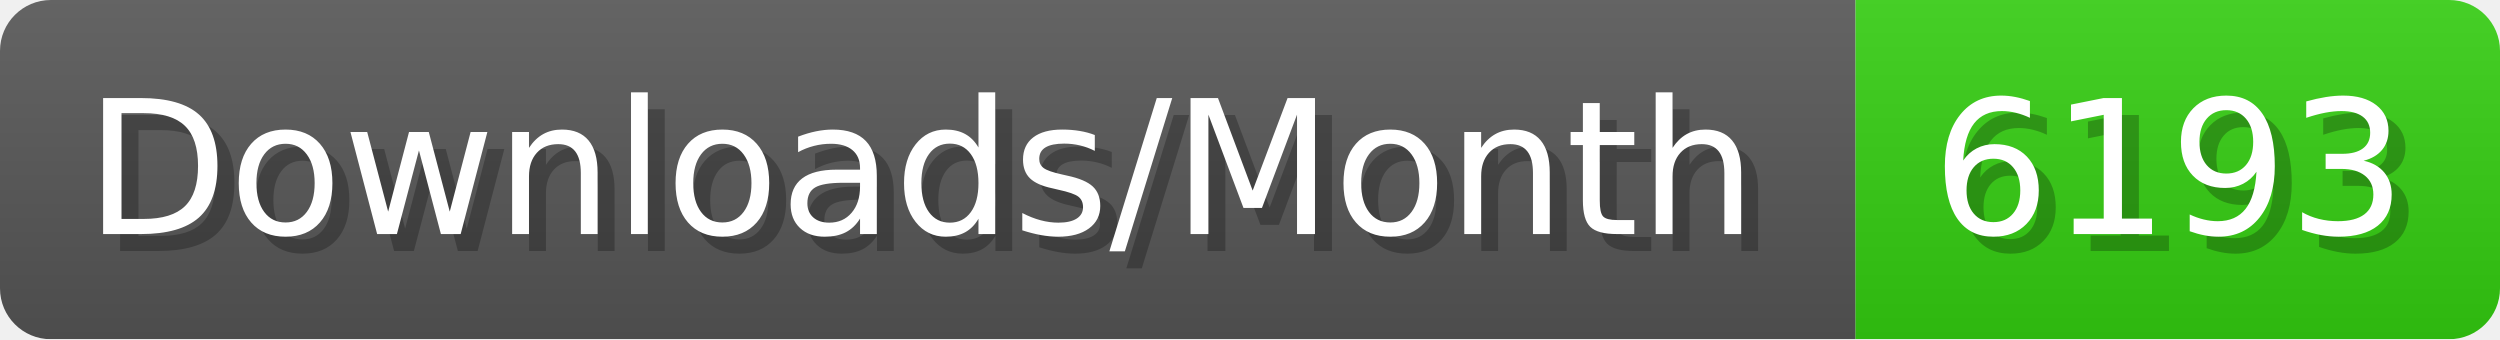
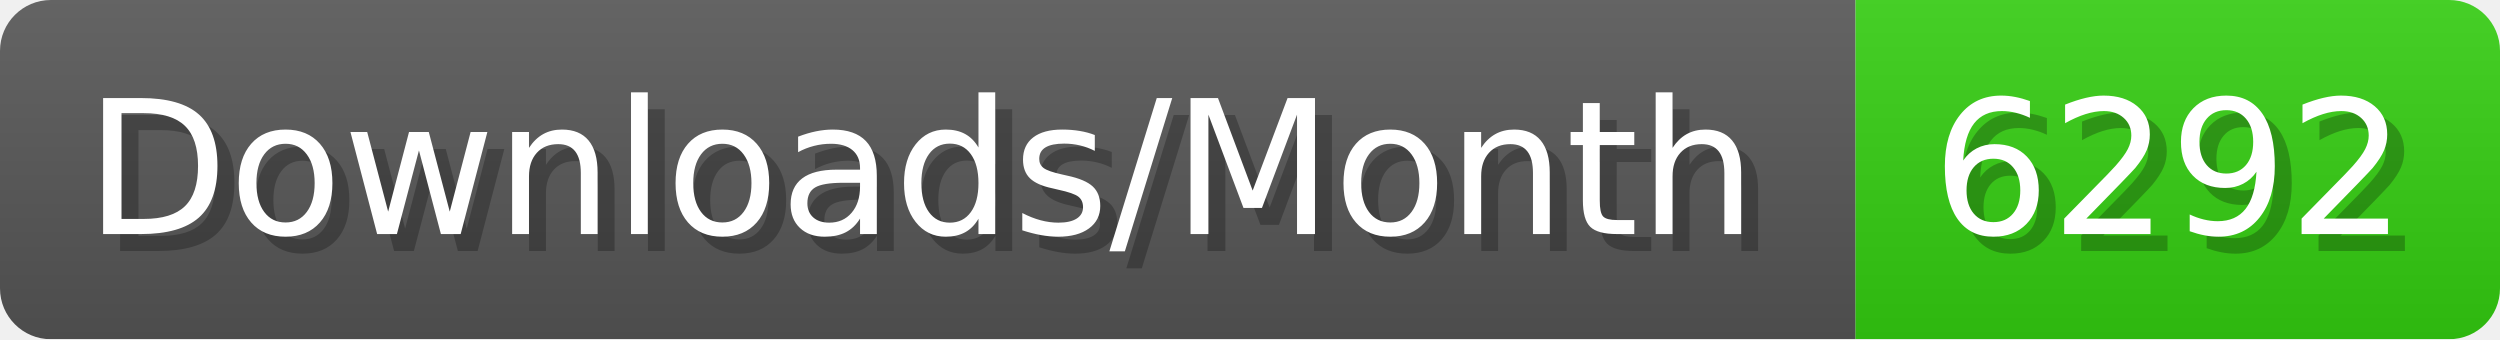
- <svg xmlns="http://www.w3.org/2000/svg" width="147.4" height="20" viewBox="0 0 1474 200" role="img" aria-label="Downloads/Month: 6193">
+ <svg xmlns="http://www.w3.org/2000/svg" width="147.4" height="20" viewBox="0 0 1474 200" role="img" aria-label="Downloads/Month: 6292">
  <linearGradient id="YlXUI" x2="0" y2="100%">
    <stop offset="0" stop-opacity=".1" stop-color="#EEE" />
    <stop offset="1" stop-opacity=".1" />
  </linearGradient>
  <mask id="JHhop">
    <rect width="1474" height="200" rx="30" fill="#FFF" />
  </mask>
  <g mask="url(#JHhop)">
    <rect width="1094" height="200" fill="#555" />
    <rect width="380" height="200" fill="#3C1" x="1094" />
    <rect width="1474" height="200" fill="url(#YlXUI)" />
  </g>
  <g aria-hidden="true" fill="#fff" text-anchor="start" font-family="Verdana,DejaVu Sans,sans-serif" font-size="110">
    <text x="60" y="148" textLength="994" fill="#000" opacity="0.25">Downloads/Month</text>
    <text x="50" y="138" textLength="994">Downloads/Month</text>
-     <text x="1149" y="148" textLength="280" fill="#000" opacity="0.25">6193</text>
-     <text x="1139" y="138" textLength="280">6193</text>
+     <text x="1149" y="148" textLength="280" fill="#000" opacity="0.25">6292</text>
+     <text x="1139" y="138" textLength="280">6292</text>
  </g>
</svg>
